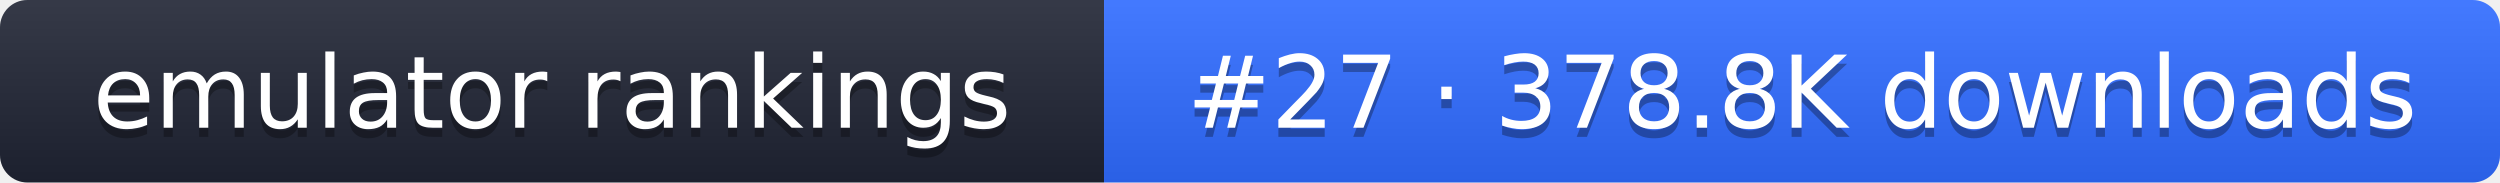
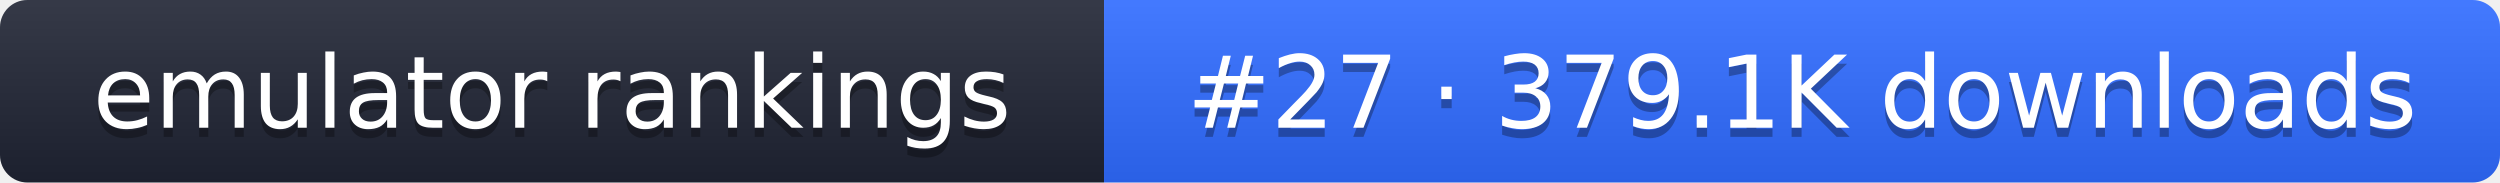
- <svg xmlns="http://www.w3.org/2000/svg" width="274" height="20" role="img" aria-label="emulator rankings: #27 · 378.8K downloads">
+ <svg xmlns="http://www.w3.org/2000/svg" width="274" height="20" role="img" aria-label="emulator rankings: #27 · 379.1K downloads">
  <linearGradient id="g" x2="0" y2="100%">
    <stop offset="0" stop-color="#fff" stop-opacity=".1" />
    <stop offset="1" stop-opacity=".1" />
  </linearGradient>
  <clipPath id="r">
    <rect width="274" height="20" rx="3" fill="#fff" />
  </clipPath>
  <g clip-path="url(#r)">
    <rect width="121" height="20" fill="#1f2433" />
    <rect x="121" width="153" height="20" fill="#2f6bff" />
    <rect width="274" height="20" fill="url(#g)" />
  </g>
  <g fill="#fff" text-anchor="middle" font-family="Verdana,DejaVu Sans,sans-serif" font-size="11">
    <text x="60.5" y="15" fill="#010101" fill-opacity=".3">emulator rankings</text>
    <text x="60.5" y="14">emulator rankings</text>
-     <text x="197.5" y="15" fill="#010101" fill-opacity=".3">#27 · 378.8K downloads</text>
-     <text x="197.5" y="14">#27 · 378.8K downloads</text>
+     <text x="197.5" y="15" fill="#010101" fill-opacity=".3">#27 · 379.1K downloads</text>
+     <text x="197.5" y="14">#27 · 379.1K downloads</text>
  </g>
</svg>
